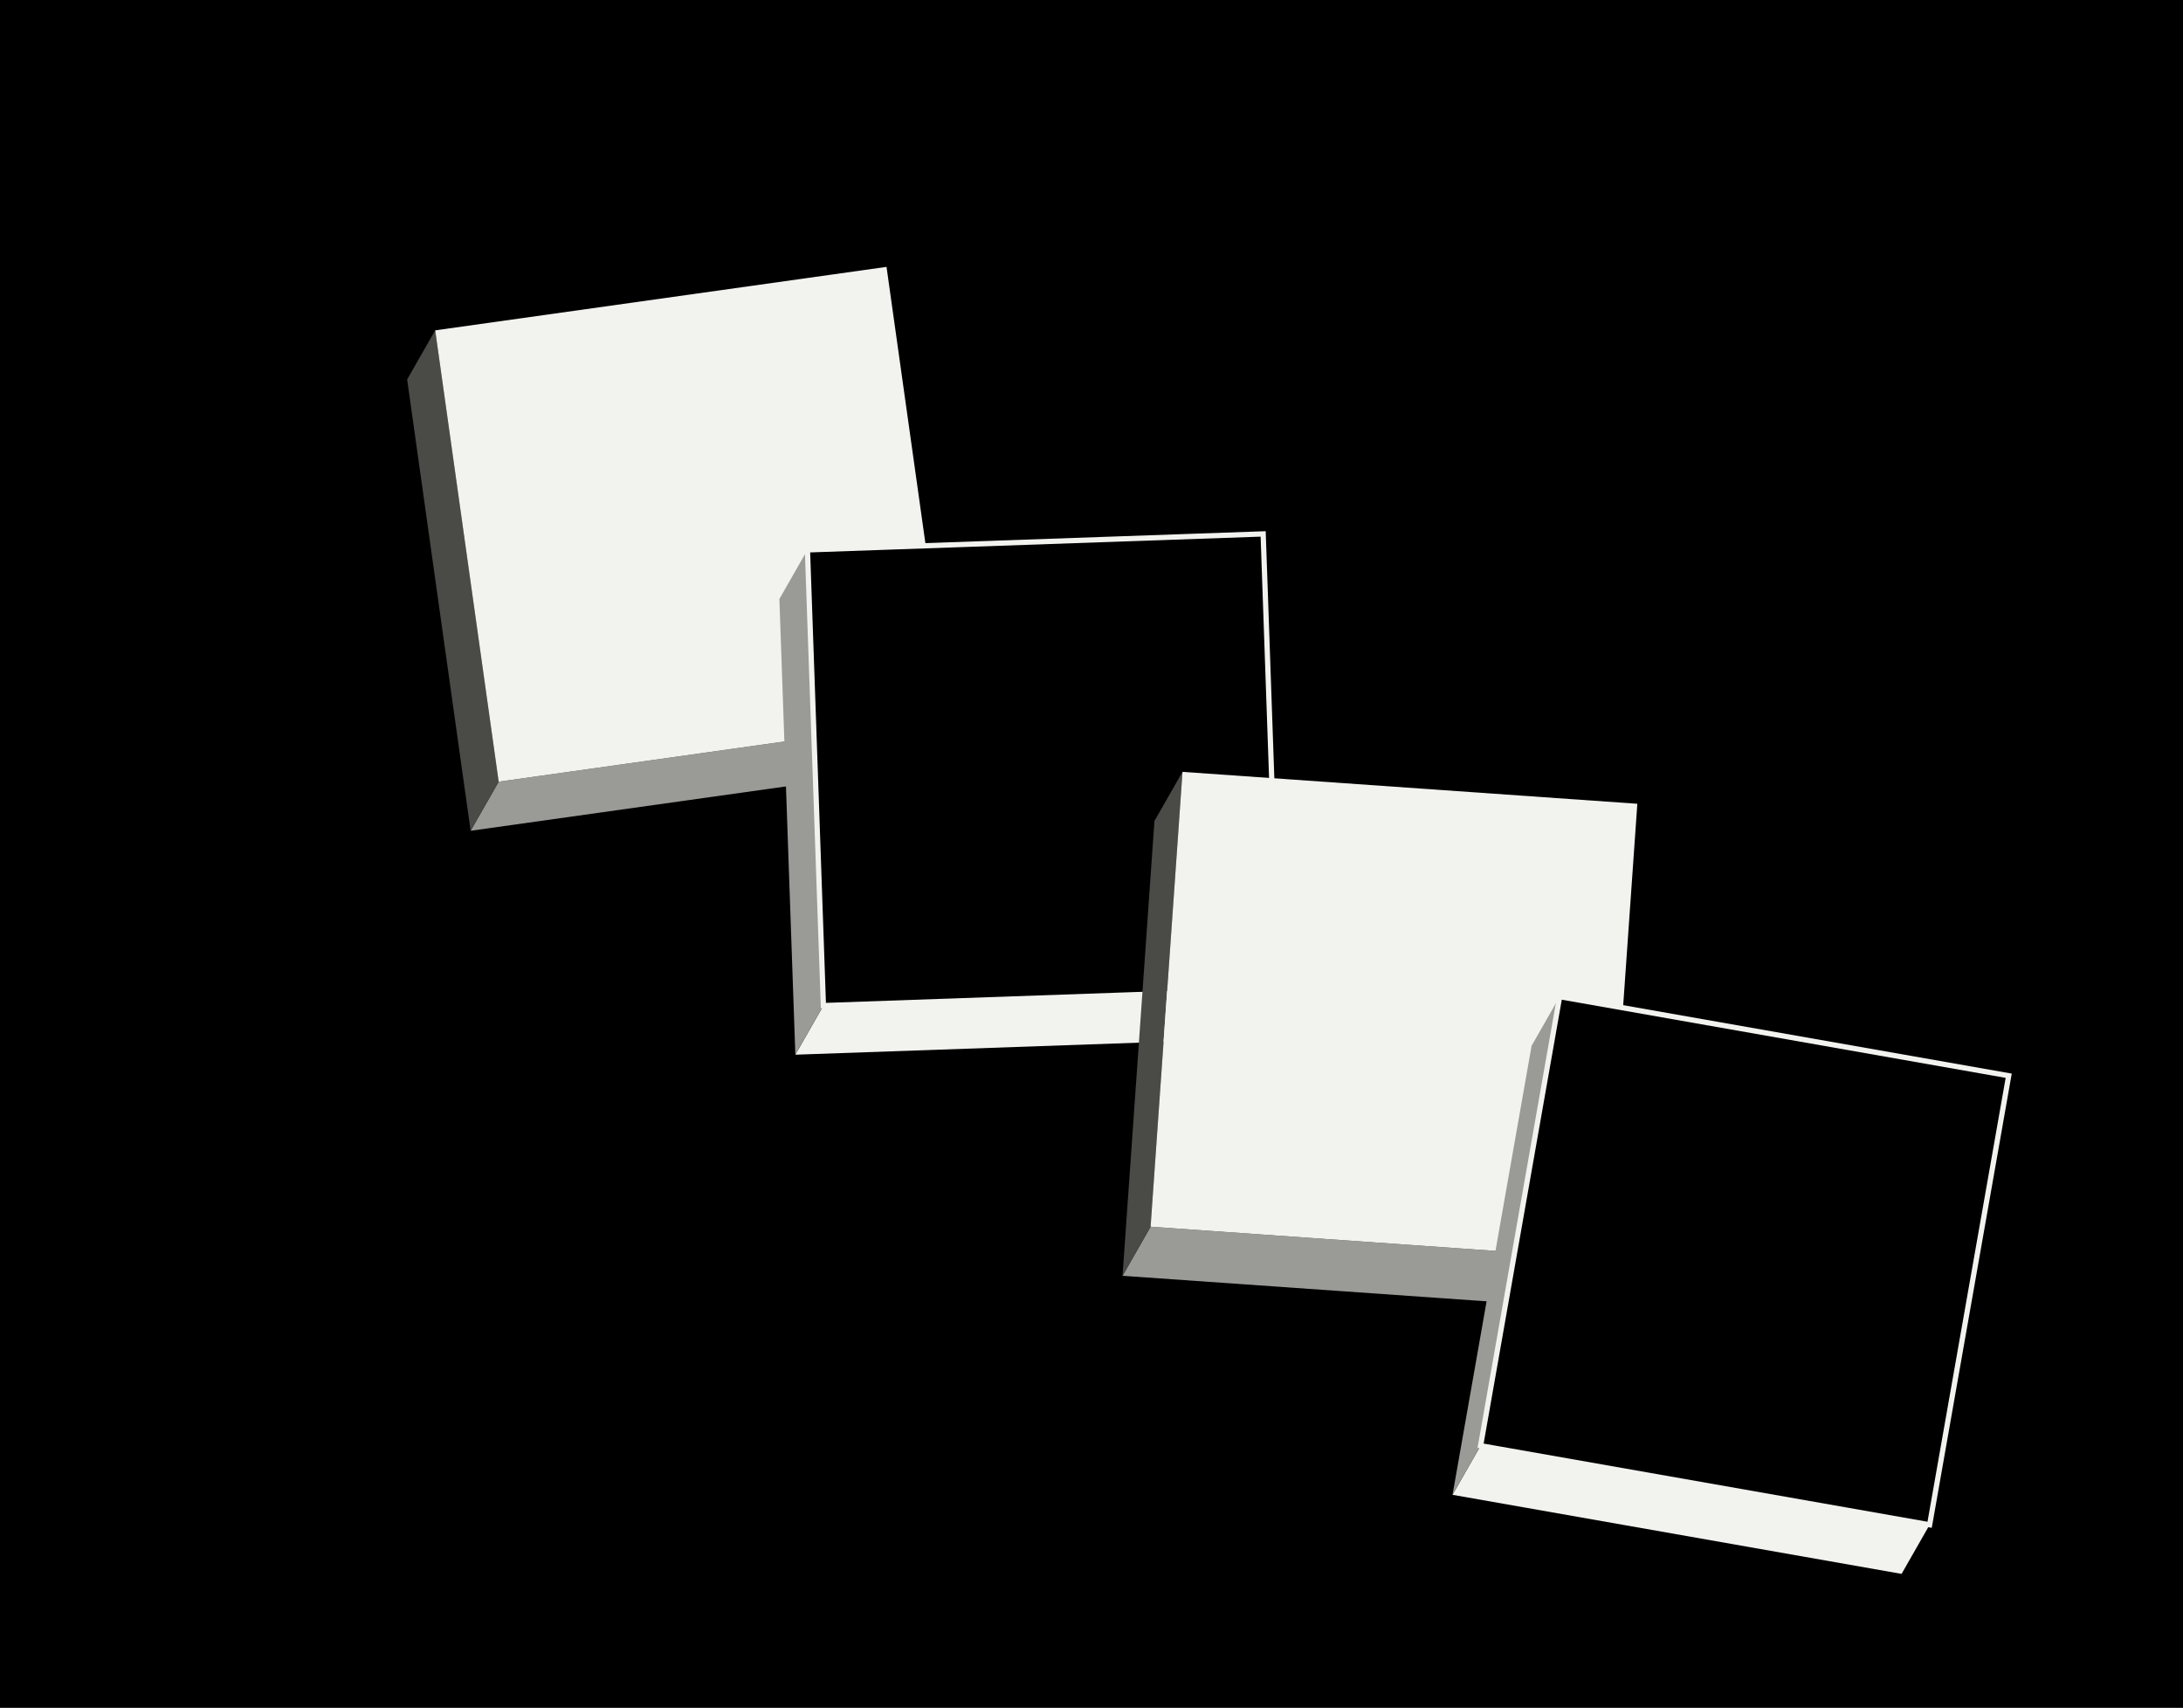
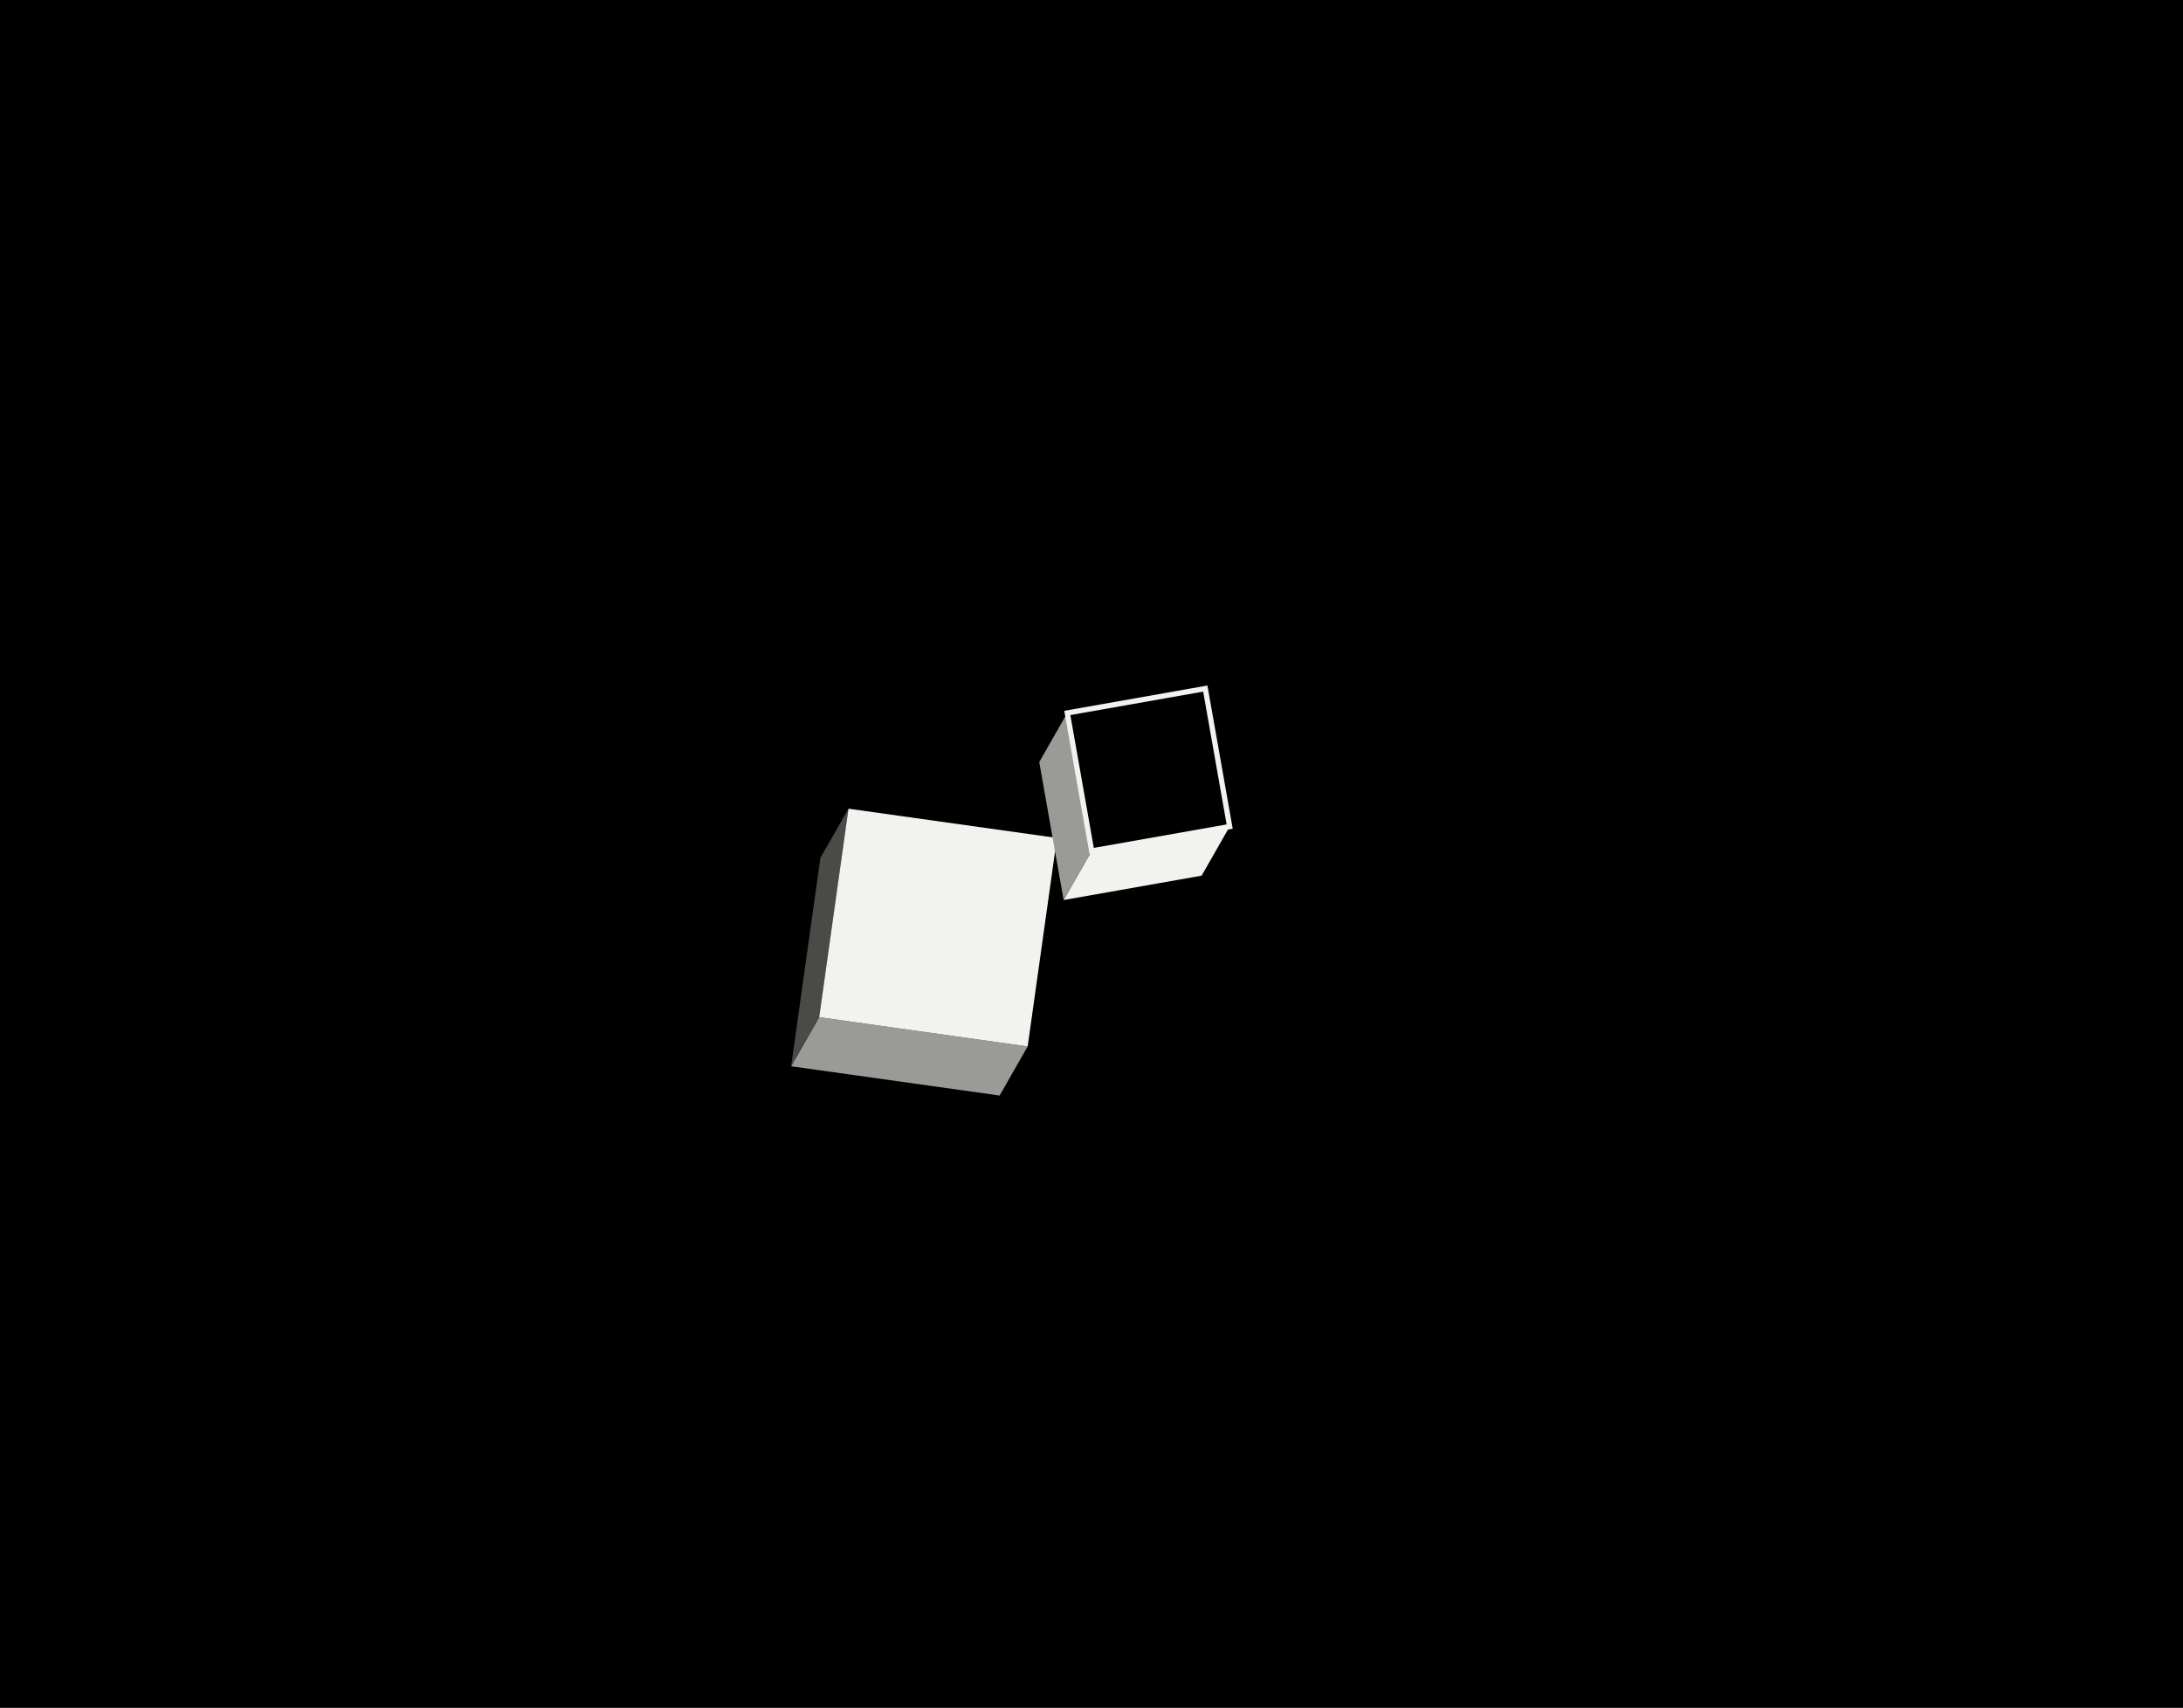
<svg xmlns="http://www.w3.org/2000/svg" width="1245" height="974" viewBox="165 31 1245 974">
  <defs>
    <linearGradient id="g" x1="0" y1="0" x2="1" y2="1">
      <stop offset="0" stop-color="#f2f2ef" />
      <stop offset="1" stop-color="#9a9a96" />
    </linearGradient>
  </defs>
  <rect id="background" x="165" y="31" width="1245" height="974" fill="#000000" />
  <g id="slab-0">
-     <polygon id="slab-0-side-0" points="706.8,440.6 449.4,476.8 433.4,504.8 690.8,468.6" fill="#9a9a96" />
-     <polygon id="slab-0-side-1" points="449.4,476.8 413.2,219.4 397.2,247.4 433.4,504.8" fill="#4a4a47" />
-     <polygon id="slab-0-face" points="413.2,219.4 670.6,183.2 706.8,440.6 449.4,476.8" fill="#f2f2ef" />
+     <polygon id="slab-0-side-0" points="751.1,627.8 632.2,611.1 616.2,639.1 735.1,655.8" fill="#9a9a96" />
+     <polygon id="slab-0-side-1" points="632.2,611.1 648.9,492.2 632.9,520.2 616.2,639.1" fill="#4a4a47" />
+     <polygon id="slab-0-face" points="648.9,492.2 767.8,508.9 751.1,627.8 632.2,611.1" fill="#f2f2ef" />
  </g>
  <g id="slab-1">
-     <polygon id="slab-1-side-0" points="894.5,595.4 634.6,604.5 618.6,632.5 878.5,623.4" fill="#f2f2ef" />
-     <polygon id="slab-1-side-1" points="634.6,604.5 625.5,344.6 609.5,372.6 618.6,632.5" fill="#9a9a96" />
-     <polygon id="slab-1-face" points="625.5,344.6 885.4,335.5 894.5,595.4 634.6,604.5" fill="#000000" stroke="#f2f2ef" stroke-width="3" stroke-linejoin="miter" />
-   </g>
-   <g id="slab-2">
-     <polygon id="slab-2-side-0" points="1080.6,748.8 821.2,730.6 805.2,758.6 1064.6,776.8" fill="#9a9a96" />
-     <polygon id="slab-2-side-1" points="821.2,730.6 839.4,471.2 823.4,499.2 805.2,758.6" fill="#4a4a47" />
-     <polygon id="slab-2-face" points="839.4,471.2 1098.8,489.4 1080.6,748.8 821.2,730.6" fill="#f2f2ef" />
-   </g>
-   <g id="slab-3">
-     <polygon id="slab-3-side-0" points="1265.5,900.6 1009.4,855.5 993.4,883.5 1249.5,928.6" fill="#f2f2ef" />
-     <polygon id="slab-3-side-1" points="1009.4,855.5 1054.5,599.4 1038.5,627.4 993.4,883.5" fill="#9a9a96" />
-     <polygon id="slab-3-face" points="1054.5,599.4 1310.6,644.5 1265.5,900.6 1009.4,855.5" fill="#000000" stroke="#f2f2ef" stroke-width="3" stroke-linejoin="miter" />
+     <polygon id="slab-1-side-0" points="866.3,502.4 787.6,516.3 771.6,544.3 850.3,530.4" fill="#f2f2ef" />
+     <polygon id="slab-1-side-1" points="787.6,516.3 773.7,437.6 757.7,465.6 771.6,544.3" fill="#9a9a96" />
+     <polygon id="slab-1-face" points="773.7,437.6 852.4,423.7 866.3,502.4 787.6,516.3" fill="#000000" stroke="#f2f2ef" stroke-width="3" stroke-linejoin="miter" />
  </g>
</svg>
